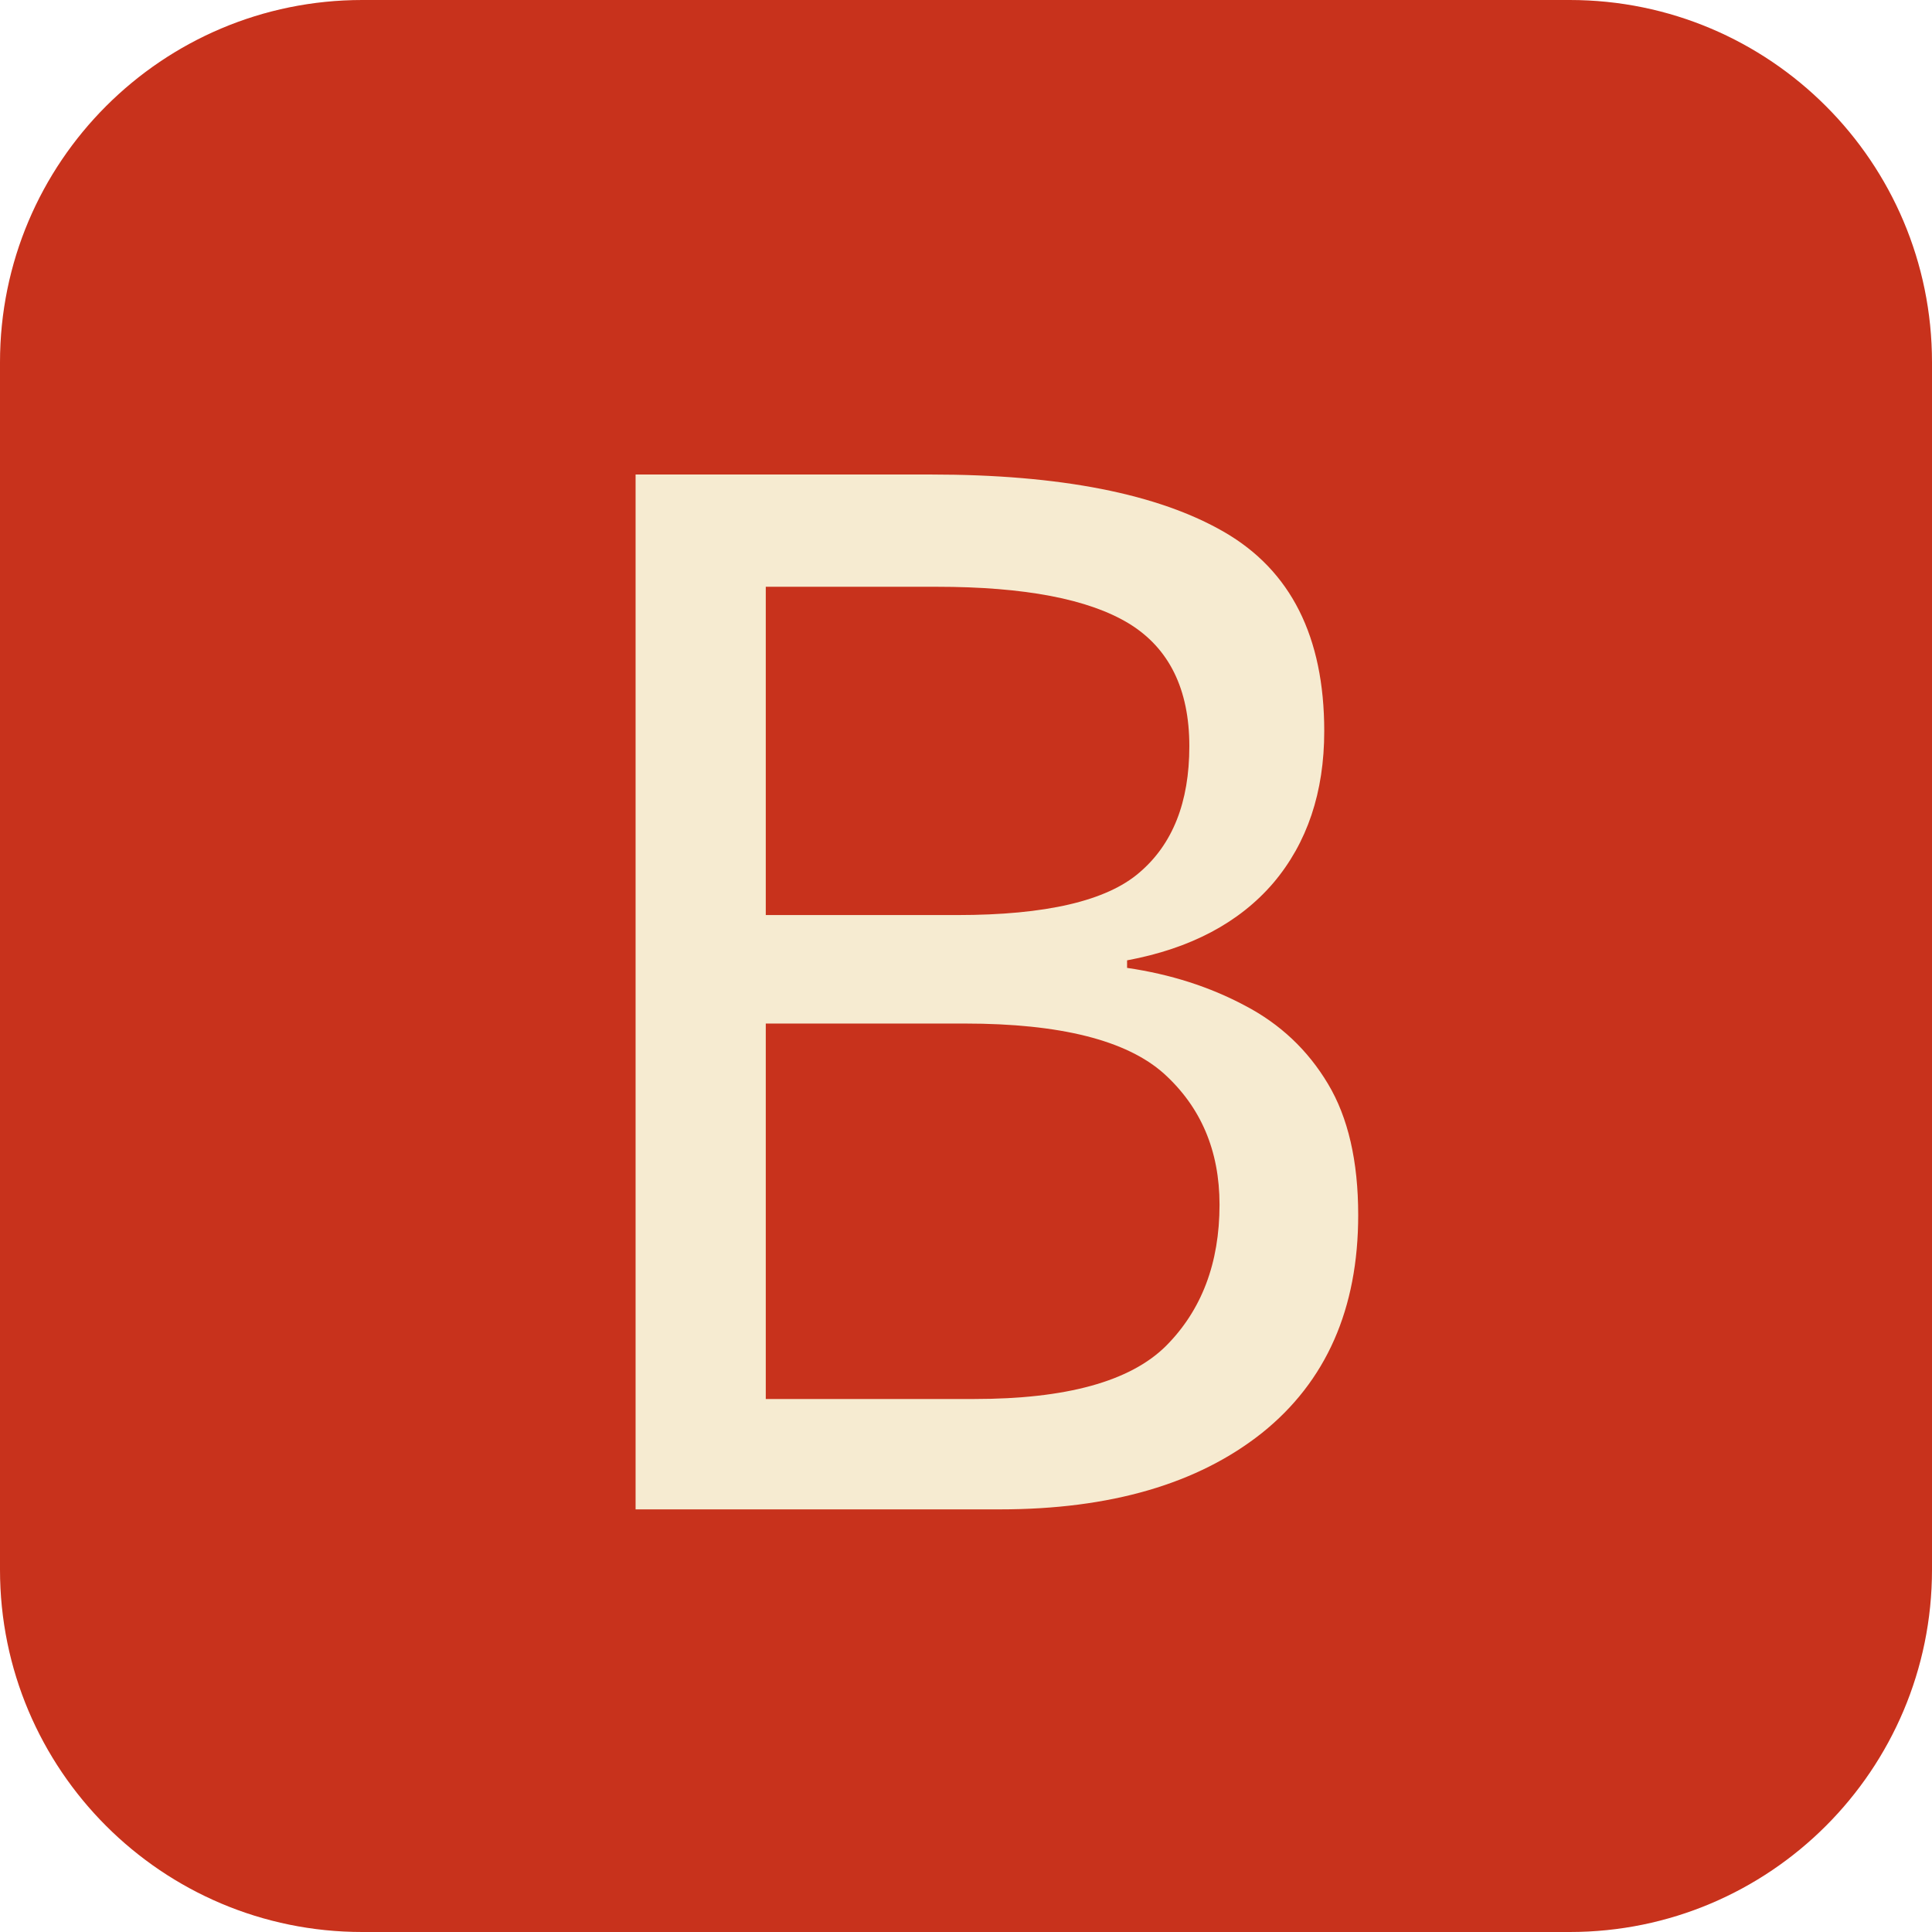
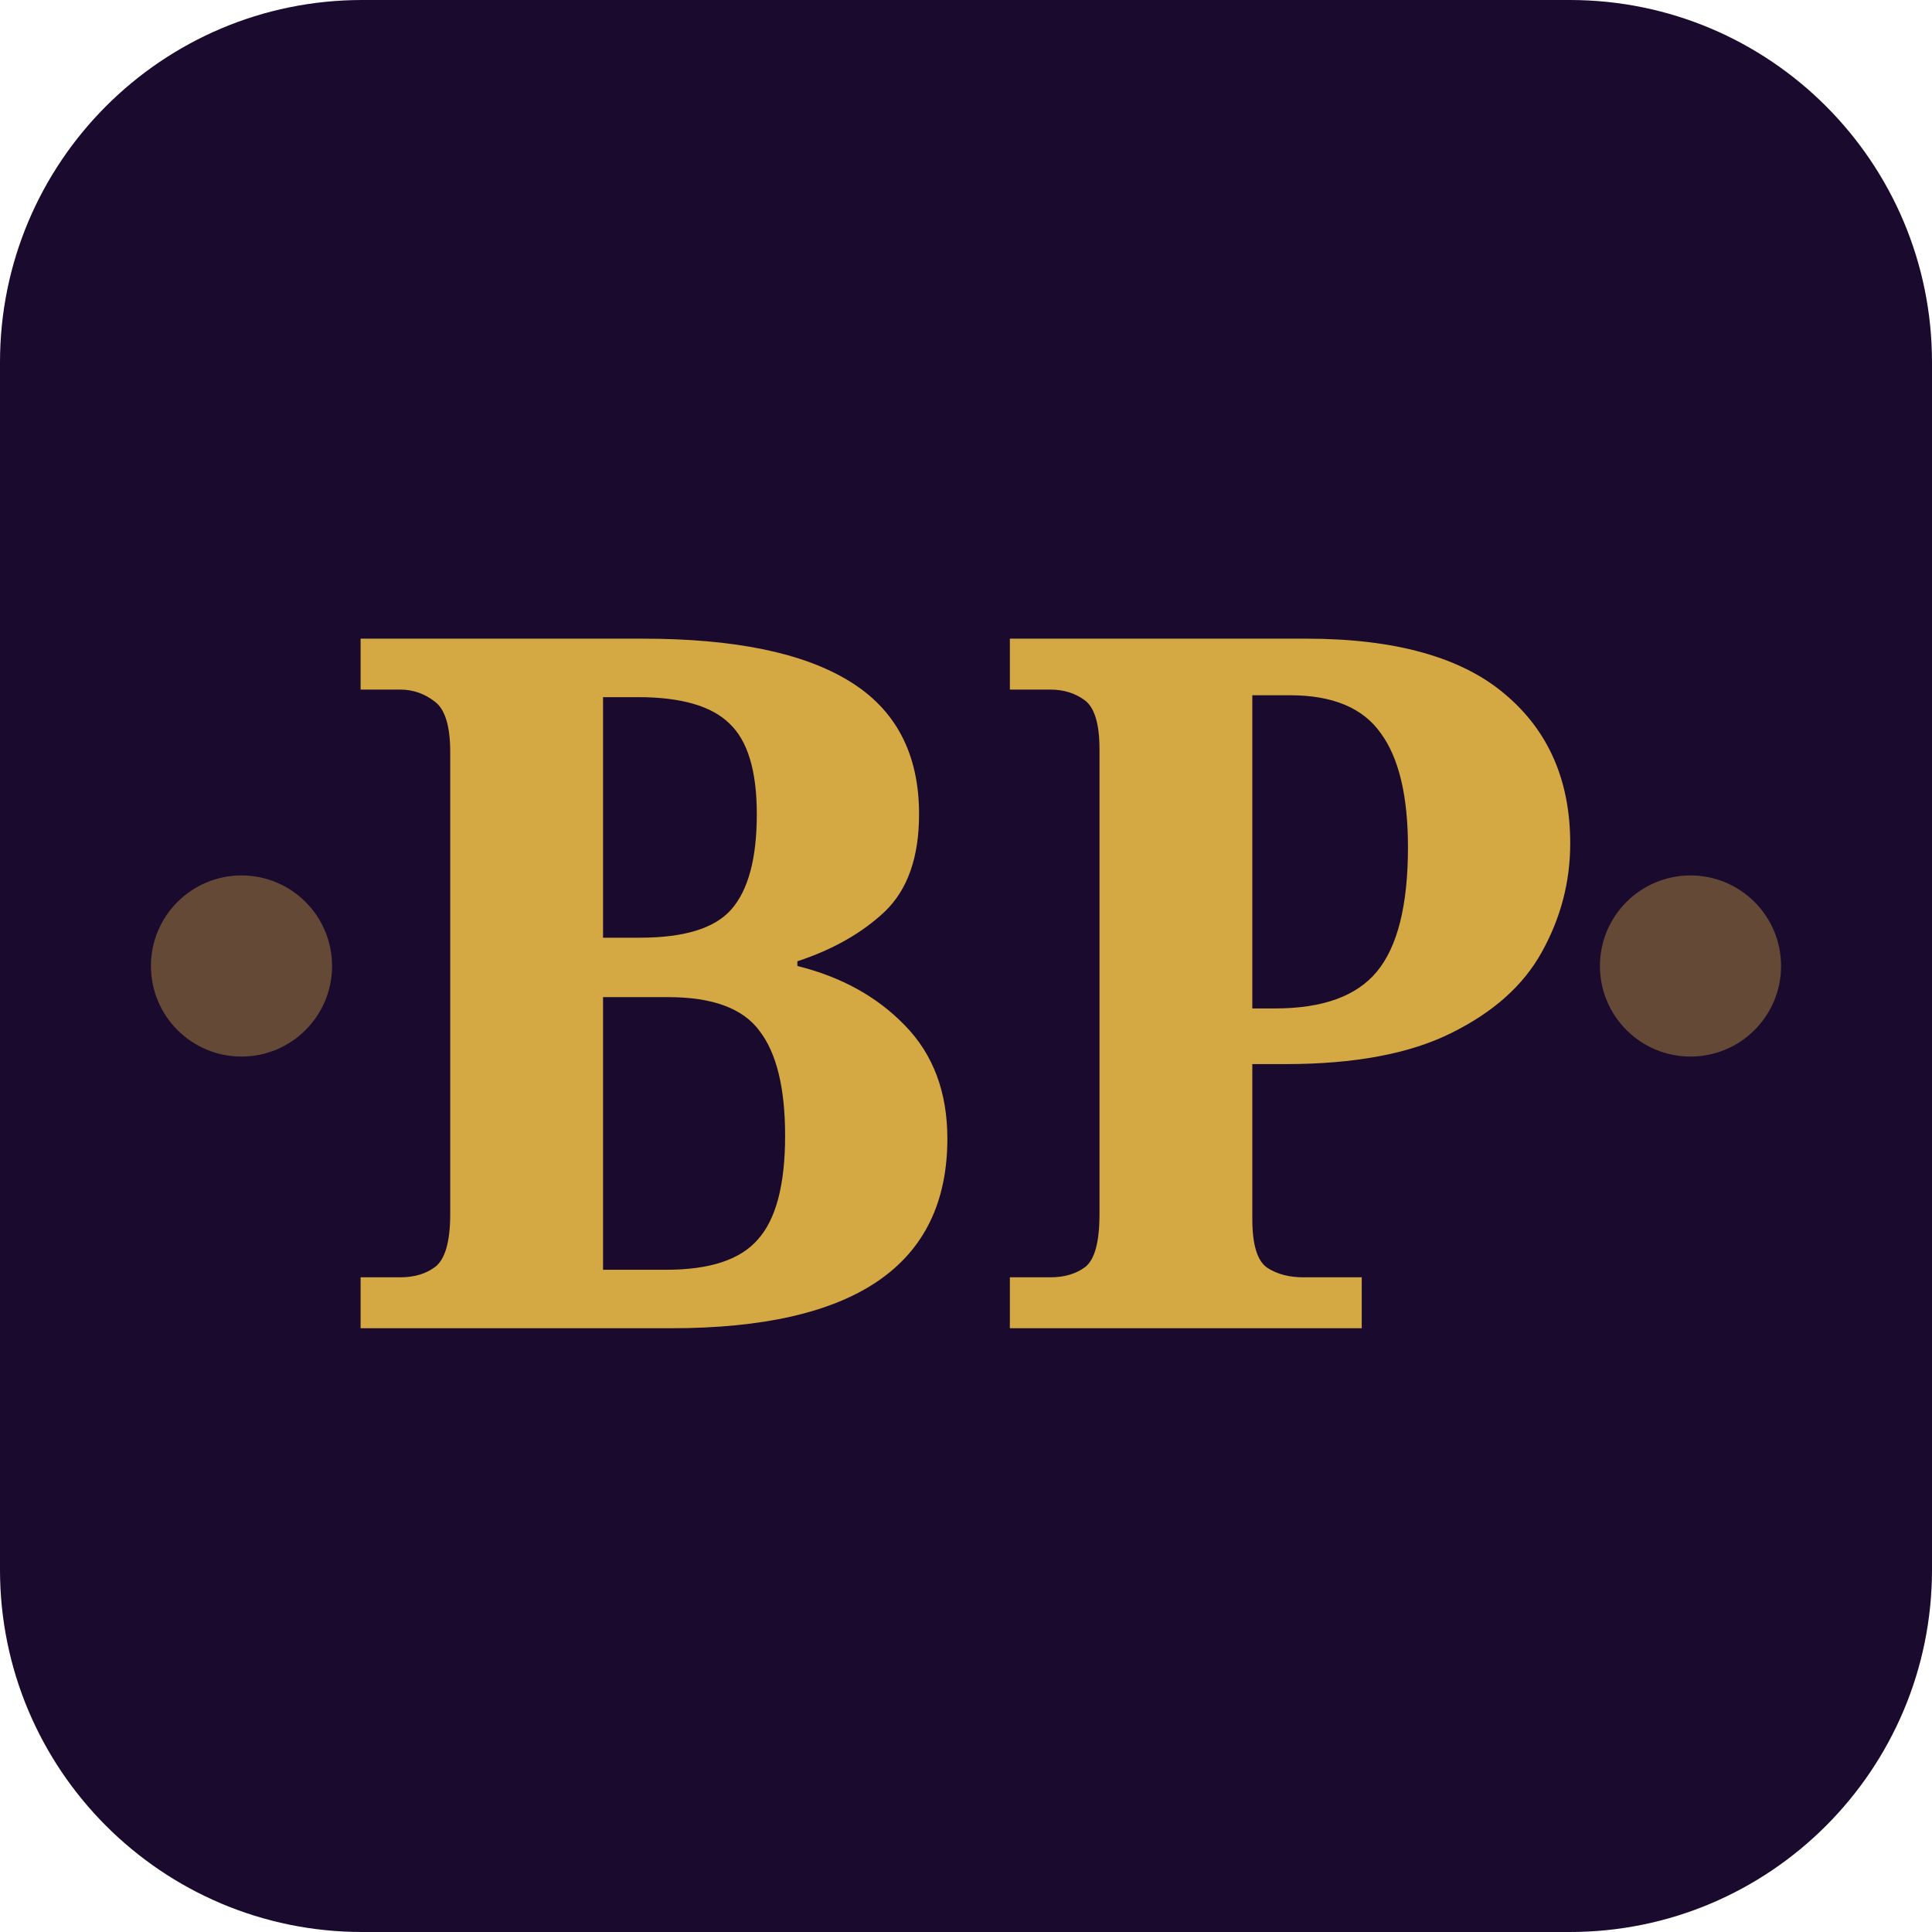
- <svg xmlns="http://www.w3.org/2000/svg" viewBox="0 0 32 32">
-   <rect width="32" height="32" rx="6" fill="#C8321C" />
-   <text x="16" y="25" text-anchor="middle" font-family="'Anton', 'Impact', sans-serif" font-weight="400" font-size="24" fill="#F6EBD1">B</text>
+ <svg xmlns="http://www.w3.org/2000/svg" viewBox="0 0 32 32" fill="none">
+   <rect width="32" height="32" rx="6" fill="#1a0a2e" />
+   <text x="16" y="22" text-anchor="middle" font-family="'Playfair Display', Georgia, serif" font-weight="900" font-size="16" fill="#d4a843">BP</text>
+   <circle cx="4" cy="16" r="1.5" fill="#d4a843" opacity="0.4" />
+   <circle cx="28" cy="16" r="1.5" fill="#d4a843" opacity="0.4" />
</svg>
